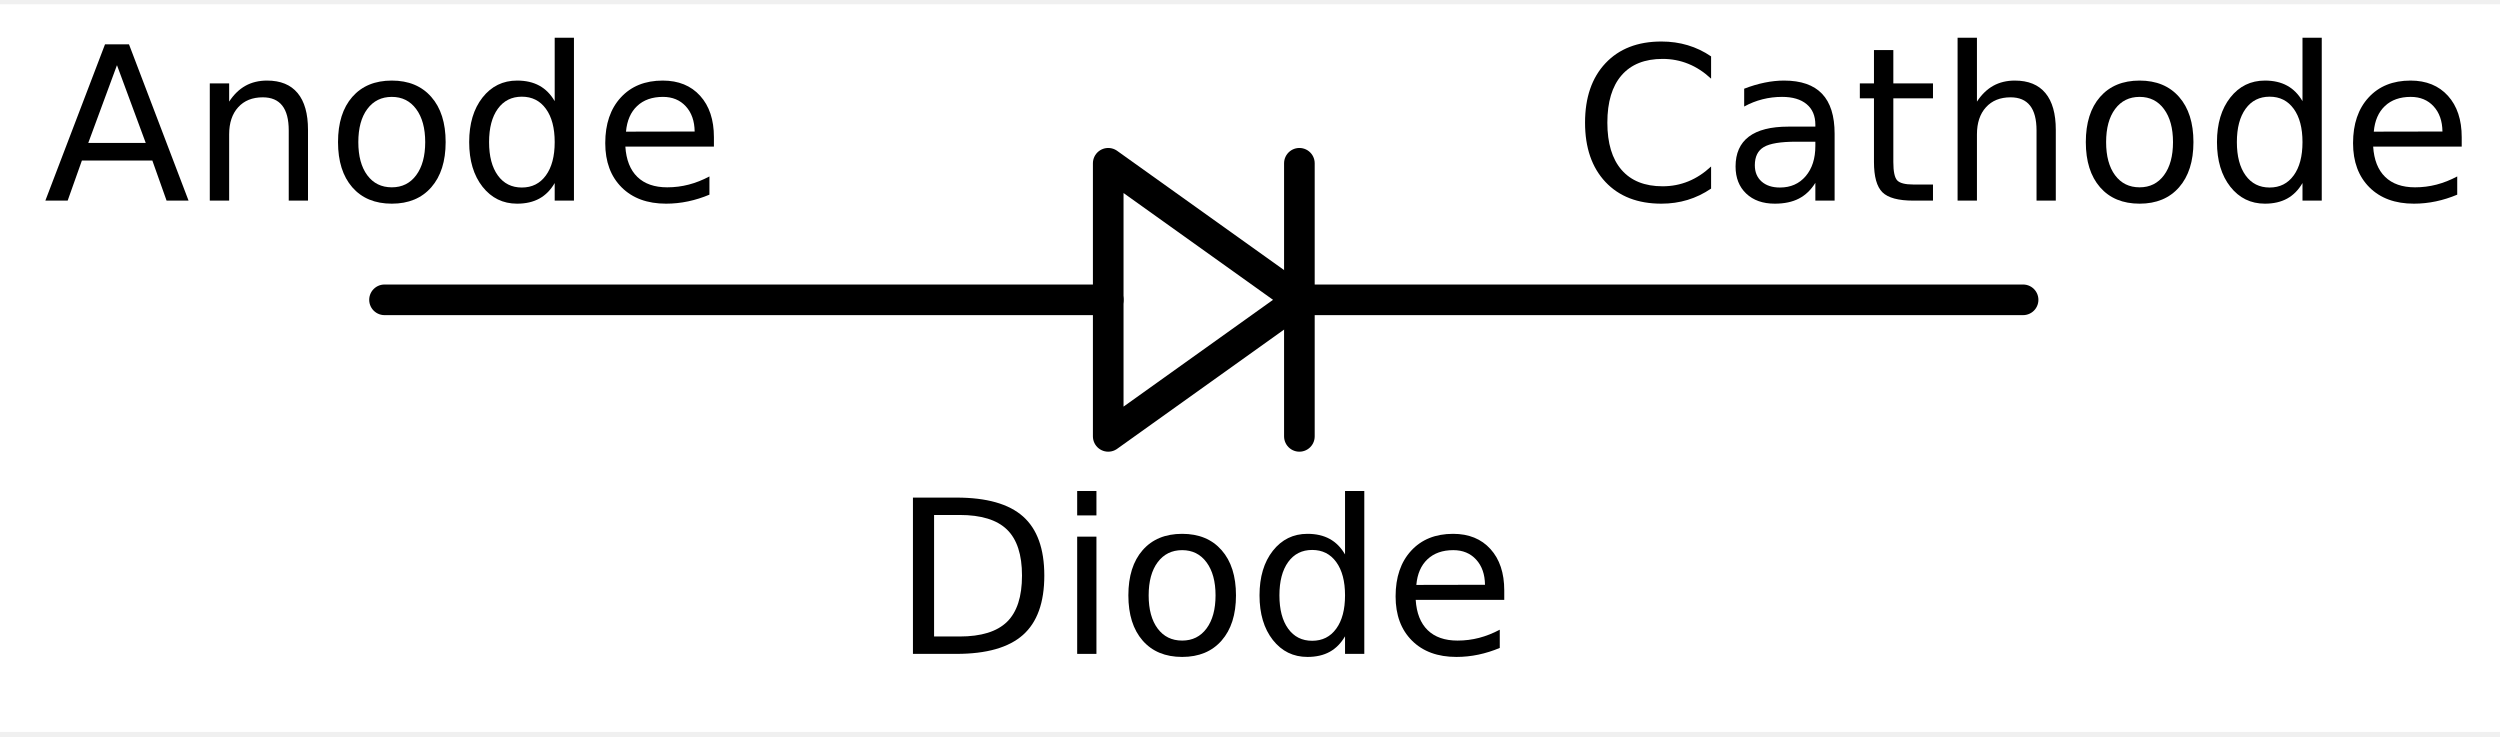
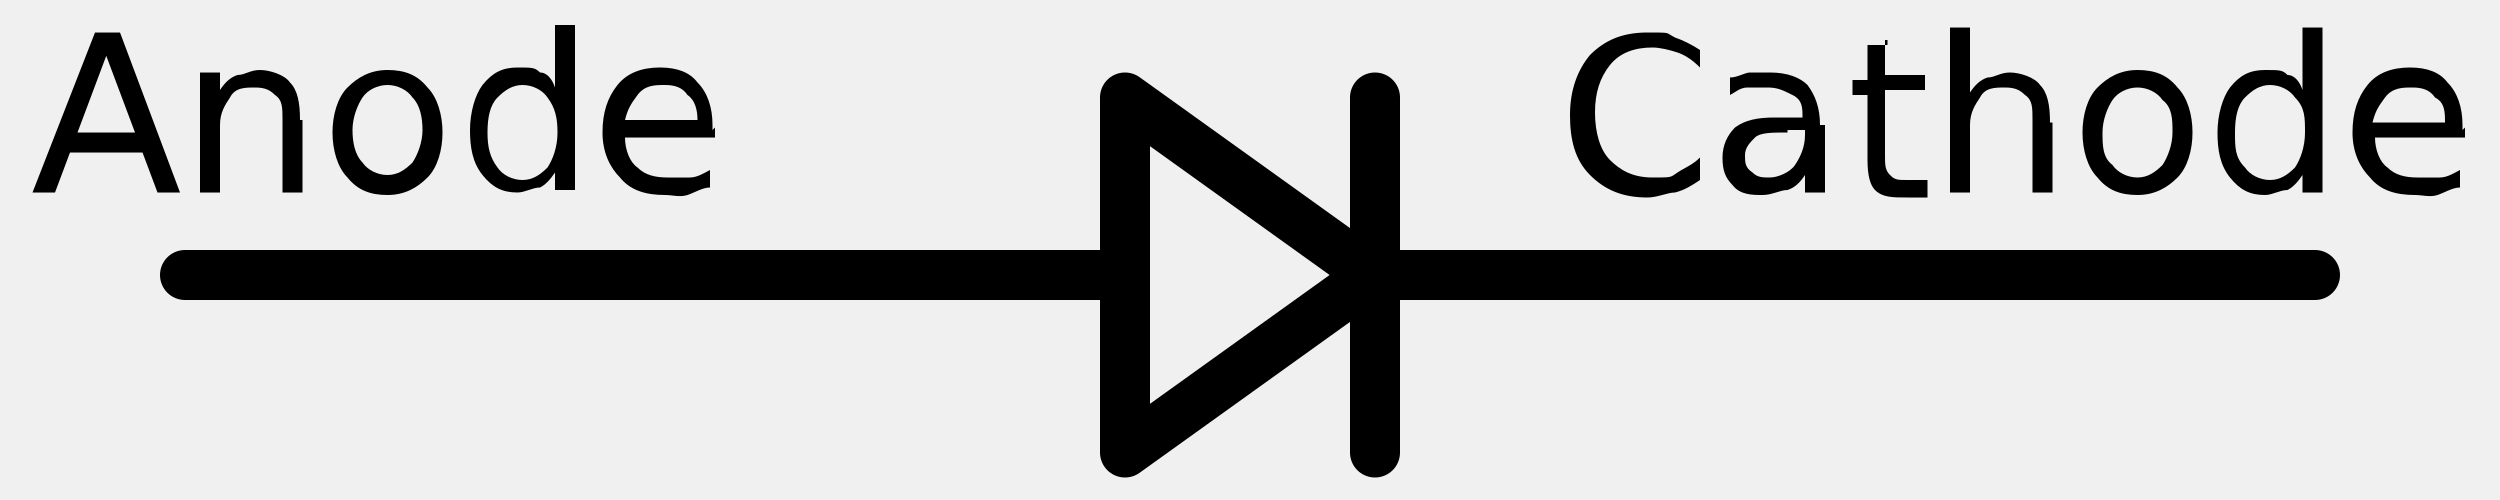
- <svg xmlns="http://www.w3.org/2000/svg" xmlns:xlink="http://www.w3.org/1999/xlink" width="163" height="48" viewBox="0 0 163.266 47.52" version="1.1">
+ <svg xmlns="http://www.w3.org/2000/svg" id="Layer_1" width="100" height="20" version="1.1" viewBox="0 0 100 20">
  <defs>
-     <style type="text/css">*{stroke-linejoin: round; stroke-linecap: butt}</style>
+     <style>
+       .st0 {
+         fill: none;
+         stroke: #000;
+         stroke-linecap: round;
+         stroke-linejoin: round;
+         stroke-width: 2px;
+       }
+     </style>
  </defs>
-   <g id="figure_1">
-     <g id="patch_1">
-       <path d="M 0 47.52  L 163.266 47.52  L 163.266 0  L 0 0  z " style="fill: #ffffff" />
-     </g>
-     <g id="axes_1">
-       <g id="patch_2">
-         <path d="M 72.374 10.384  L 84.858 19.301  L 72.374 28.219  L 72.374 10.384  z " clip-path="url(#pf50a2746ed)" style="fill: none; stroke: #000000; stroke-width: 2; stroke-linecap: round" />
-       </g>
-       <g id="line2d_1">
-         <path d="M 25.111 19.301  L 72.374 19.301  M 84.858 10.384  L 84.858 28.219  M 84.858 19.301  L 132.121 19.301  " clip-path="url(#pf50a2746ed)" style="fill: none; stroke: #000000; stroke-width: 2; stroke-linecap: round" />
-       </g>
-       <g id="line2d_2">
-         <path d="M 25.111 19.301  " clip-path="url(#pf50a2746ed)" style="fill: none; stroke: #000000; stroke-width: 2; stroke-linecap: round" />
-       </g>
-       <g id="line2d_3">
-         <path d="M 132.121 19.301  " clip-path="url(#pf50a2746ed)" style="fill: none; stroke: #000000; stroke-width: 2; stroke-linecap: round" />
-       </g>
-       <g id="text_1">
-         <g transform="translate(58.24717 42.4235) scale(0.14 -0.14)">
-           <defs>
-             <path id="DejaVuSans-44" d="M 1259 4147  L 1259 519  L 2022 519  Q 2988 519 3436 956  Q 3884 1394 3884 2338  Q 3884 3275 3436 3711  Q 2988 4147 2022 4147  L 1259 4147  z M 628 4666  L 1925 4666  Q 3281 4666 3915 4102  Q 4550 3538 4550 2338  Q 4550 1131 3912 565  Q 3275 0 1925 0  L 628 0  L 628 4666  z " transform="scale(0.015625)" />
-             <path id="DejaVuSans-69" d="M 603 3500  L 1178 3500  L 1178 0  L 603 0  L 603 3500  z M 603 4863  L 1178 4863  L 1178 4134  L 603 4134  L 603 4863  z " transform="scale(0.015625)" />
-             <path id="DejaVuSans-6f" d="M 1959 3097  Q 1497 3097 1228 2736  Q 959 2375 959 1747  Q 959 1119 1226 758  Q 1494 397 1959 397  Q 2419 397 2687 759  Q 2956 1122 2956 1747  Q 2956 2369 2687 2733  Q 2419 3097 1959 3097  z M 1959 3584  Q 2709 3584 3137 3096  Q 3566 2609 3566 1747  Q 3566 888 3137 398  Q 2709 -91 1959 -91  Q 1206 -91 779 398  Q 353 888 353 1747  Q 353 2609 779 3096  Q 1206 3584 1959 3584  z " transform="scale(0.015625)" />
-             <path id="DejaVuSans-64" d="M 2906 2969  L 2906 4863  L 3481 4863  L 3481 0  L 2906 0  L 2906 525  Q 2725 213 2448 61  Q 2172 -91 1784 -91  Q 1150 -91 751 415  Q 353 922 353 1747  Q 353 2572 751 3078  Q 1150 3584 1784 3584  Q 2172 3584 2448 3432  Q 2725 3281 2906 2969  z M 947 1747  Q 947 1113 1208 752  Q 1469 391 1925 391  Q 2381 391 2643 752  Q 2906 1113 2906 1747  Q 2906 2381 2643 2742  Q 2381 3103 1925 3103  Q 1469 3103 1208 2742  Q 947 2381 947 1747  z " transform="scale(0.015625)" />
-             <path id="DejaVuSans-65" d="M 3597 1894  L 3597 1613  L 953 1613  Q 991 1019 1311 708  Q 1631 397 2203 397  Q 2534 397 2845 478  Q 3156 559 3463 722  L 3463 178  Q 3153 47 2828 -22  Q 2503 -91 2169 -91  Q 1331 -91 842 396  Q 353 884 353 1716  Q 353 2575 817 3079  Q 1281 3584 2069 3584  Q 2775 3584 3186 3129  Q 3597 2675 3597 1894  z M 3022 2063  Q 3016 2534 2758 2815  Q 2500 3097 2075 3097  Q 1594 3097 1305 2825  Q 1016 2553 972 2059  L 3022 2063  z " transform="scale(0.015625)" />
-           </defs>
-           <use xlink:href="#DejaVuSans-44" />
-           <use xlink:href="#DejaVuSans-69" x="77.002" />
-           <use xlink:href="#DejaVuSans-6f" x="104.785" />
-           <use xlink:href="#DejaVuSans-64" x="165.967" />
-           <use xlink:href="#DejaVuSans-65" x="229.443" />
-         </g>
-       </g>
-       <g id="text_2">
-         <g transform="translate(2.85258 12.82275) scale(0.14 -0.14)">
-           <defs>
-             <path id="DejaVuSans-41" d="M 2188 4044  L 1331 1722  L 3047 1722  L 2188 4044  z M 1831 4666  L 2547 4666  L 4325 0  L 3669 0  L 3244 1197  L 1141 1197  L 716 0  L 50 0  L 1831 4666  z " transform="scale(0.015625)" />
-             <path id="DejaVuSans-6e" d="M 3513 2113  L 3513 0  L 2938 0  L 2938 2094  Q 2938 2591 2744 2837  Q 2550 3084 2163 3084  Q 1697 3084 1428 2787  Q 1159 2491 1159 1978  L 1159 0  L 581 0  L 581 3500  L 1159 3500  L 1159 2956  Q 1366 3272 1645 3428  Q 1925 3584 2291 3584  Q 2894 3584 3203 3211  Q 3513 2838 3513 2113  z " transform="scale(0.015625)" />
-           </defs>
-           <use xlink:href="#DejaVuSans-41" />
-           <use xlink:href="#DejaVuSans-6e" x="68.408" />
-           <use xlink:href="#DejaVuSans-6f" x="131.787" />
-           <use xlink:href="#DejaVuSans-64" x="192.969" />
-           <use xlink:href="#DejaVuSans-65" x="256.445" />
-         </g>
-       </g>
-       <g id="text_3">
-         <g transform="translate(102.7283 12.82275) scale(0.14 -0.14)">
-           <defs>
-             <path id="DejaVuSans-43" d="M 4122 4306  L 4122 3641  Q 3803 3938 3442 4084  Q 3081 4231 2675 4231  Q 1875 4231 1450 3742  Q 1025 3253 1025 2328  Q 1025 1406 1450 917  Q 1875 428 2675 428  Q 3081 428 3442 575  Q 3803 722 4122 1019  L 4122 359  Q 3791 134 3420 21  Q 3050 -91 2638 -91  Q 1578 -91 968 557  Q 359 1206 359 2328  Q 359 3453 968 4101  Q 1578 4750 2638 4750  Q 3056 4750 3426 4639  Q 3797 4528 4122 4306  z " transform="scale(0.015625)" />
-             <path id="DejaVuSans-61" d="M 2194 1759  Q 1497 1759 1228 1600  Q 959 1441 959 1056  Q 959 750 1161 570  Q 1363 391 1709 391  Q 2188 391 2477 730  Q 2766 1069 2766 1631  L 2766 1759  L 2194 1759  z M 3341 1997  L 3341 0  L 2766 0  L 2766 531  Q 2569 213 2275 61  Q 1981 -91 1556 -91  Q 1019 -91 701 211  Q 384 513 384 1019  Q 384 1609 779 1909  Q 1175 2209 1959 2209  L 2766 2209  L 2766 2266  Q 2766 2663 2505 2880  Q 2244 3097 1772 3097  Q 1472 3097 1187 3025  Q 903 2953 641 2809  L 641 3341  Q 956 3463 1253 3523  Q 1550 3584 1831 3584  Q 2591 3584 2966 3190  Q 3341 2797 3341 1997  z " transform="scale(0.015625)" />
-             <path id="DejaVuSans-74" d="M 1172 4494  L 1172 3500  L 2356 3500  L 2356 3053  L 1172 3053  L 1172 1153  Q 1172 725 1289 603  Q 1406 481 1766 481  L 2356 481  L 2356 0  L 1766 0  Q 1100 0 847 248  Q 594 497 594 1153  L 594 3053  L 172 3053  L 172 3500  L 594 3500  L 594 4494  L 1172 4494  z " transform="scale(0.015625)" />
-             <path id="DejaVuSans-68" d="M 3513 2113  L 3513 0  L 2938 0  L 2938 2094  Q 2938 2591 2744 2837  Q 2550 3084 2163 3084  Q 1697 3084 1428 2787  Q 1159 2491 1159 1978  L 1159 0  L 581 0  L 581 4863  L 1159 4863  L 1159 2956  Q 1366 3272 1645 3428  Q 1925 3584 2291 3584  Q 2894 3584 3203 3211  Q 3513 2838 3513 2113  z " transform="scale(0.015625)" />
-           </defs>
-           <use xlink:href="#DejaVuSans-43" />
-           <use xlink:href="#DejaVuSans-61" x="69.824" />
-           <use xlink:href="#DejaVuSans-74" x="131.104" />
-           <use xlink:href="#DejaVuSans-68" x="170.312" />
-           <use xlink:href="#DejaVuSans-6f" x="233.691" />
-           <use xlink:href="#DejaVuSans-64" x="294.873" />
-           <use xlink:href="#DejaVuSans-65" x="358.35" />
-         </g>
-       </g>
-     </g>
+   <g>
+     <path class="st0" d="M45,3.9l9.9,7.1-9.9,7.1V3.9Z" />
+     <line class="st0" x1="7.4" y1="11" x2="45" y2="11" />
+     <line class="st0" x1="55" y1="3.9" x2="55" y2="18.1" />
+     <line class="st0" x1="55" y1="11" x2="92.6" y2="11" />
  </g>
-   <defs>
-     <clipPath id="pf50a2746ed">
-       <rect x="0" y="0" width="163.266" height="47.52" />
-     </clipPath>
-   </defs>
+   <g>
+     <path id="DejaVuSans-41" d="M4.3,2.1l-1.2,3.2h2.3l-1.2-3.2h.1ZM3.8,1.3h1l2.4,6.4h-.9l-.6-1.6h-2.9l-.6,1.6h-.9L3.8,1.3Z" />
+     <path id="DejaVuSans-6e" d="M12.1,4.8v2.9h-.8v-2.9c0-.5,0-.8-.3-1-.2-.2-.4-.3-.8-.3s-.8,0-1,.4c-.2.3-.4.6-.4,1.1v2.7h-.8V2.9h.8v.7c.2-.3.4-.5.7-.6.3,0,.5-.2.9-.2s1,.2,1.2.5c.3.3.4.8.4,1.5h.1Z" />
+     <path id="DejaVuSans-6f" d="M15.5,3.4c-.4,0-.8.2-1,.5-.2.3-.4.8-.4,1.3s.1,1,.4,1.3c.2.3.6.5,1,.5s.7-.2,1-.5c.2-.3.4-.8.4-1.3s-.1-1-.4-1.3c-.2-.3-.6-.5-1-.5ZM15.5,2.8c.7,0,1.2.2,1.6.7.4.4.6,1.1.6,1.8s-.2,1.4-.6,1.8-.9.7-1.6.7-1.2-.2-1.6-.7c-.4-.4-.6-1.1-.6-1.8s.2-1.4.6-1.8c.4-.4.9-.7,1.6-.7Z" />
+     <path id="DejaVuSans-64" d="M22.2,3.6V1h.8v6.6h-.8v-.7c-.2.3-.4.5-.6.6-.3,0-.6.2-.9.2-.6,0-1-.2-1.4-.7s-.5-1.1-.5-1.8.2-1.4.5-1.8c.4-.5.8-.7,1.4-.7s.7,0,.9.2c.3,0,.5.3.6.6h0ZM19.5,5.3c0,.6.1,1,.4,1.4.2.3.6.5,1,.5s.7-.2,1-.5c.2-.3.4-.8.4-1.4s-.1-1-.4-1.4c-.2-.3-.6-.5-1-.5s-.7.2-1,.5c-.3.3-.4.8-.4,1.4Z" />
+     <path id="DejaVuSans-65" d="M28.6,5.1v.4h-3.6c0,.5.2,1,.5,1.2.3.3.7.4,1.2.4s.6,0,.9,0,.6-.2.8-.3v.7c-.3,0-.6.2-.9.3s-.6,0-.9,0c-.8,0-1.4-.2-1.8-.7-.4-.4-.7-1-.7-1.8s.2-1.4.6-1.9,1-.7,1.7-.7,1.2.2,1.5.6c.4.4.6,1,.6,1.7v.2ZM27.9,4.8c0-.4-.1-.8-.4-1-.2-.3-.5-.4-.9-.4s-.8,0-1.1.4-.4.6-.5,1h2.9Z" />
+   </g>
+   <g>
+     <path id="DejaVuSans-43" d="M68,1.8v.9c-.3-.3-.6-.5-.9-.6-.3-.1-.7-.2-1-.2-.7,0-1.3.2-1.7.7s-.6,1.1-.6,1.9.2,1.5.6,1.9.9.7,1.7.7.7,0,1-.2.6-.3.9-.6v.9c-.3.2-.6.4-1,.5-.3,0-.7.2-1.1.2-1,0-1.7-.3-2.3-.9-.6-.6-.8-1.4-.8-2.4s.3-1.8.8-2.4c.6-.6,1.3-.9,2.3-.9s.7,0,1.1.2c.3.1.7.3,1,.5v-.2Z" />
+     <path id="DejaVuSans-61" d="M71.5,5.3c-.6,0-1.1,0-1.3.2s-.4.4-.4.7,0,.5.3.7c.2.2.4.2.7.2s.8-.2,1-.5.4-.7.4-1.2v-.2h-.8.1ZM73,5v2.7h-.8v-.7c-.2.3-.4.5-.7.6-.3,0-.6.2-1,.2s-.9,0-1.2-.4c-.3-.3-.4-.6-.4-1.1s.2-.9.5-1.2c.4-.3.9-.4,1.6-.4h1.1c0-.4,0-.7-.4-.9s-.6-.3-1-.3h-.8c-.3,0-.5.2-.7.3v-.7c.3,0,.6-.2.8-.2h.8c.7,0,1.2.2,1.5.5.3.4.5.9.5,1.6h.2Z" />
+     <path id="DejaVuSans-74" d="M75.4,1.6v1.4h1.6v.6h-1.6v2.6c0,.4,0,.6.2.8s.3.2.7.2h.8v.7h-.8c-.6,0-1,0-1.3-.3-.2-.2-.3-.6-.3-1.2v-2.6h-.6v-.6h.6v-1.4h.8v-.2Z" />
+     <path id="DejaVuSans-68" d="M82.1,4.8v2.9h-.8v-2.9c0-.5,0-.8-.3-1-.2-.2-.4-.3-.8-.3s-.8,0-1,.4c-.2.3-.4.6-.4,1.1v2.7h-.8V1.1h.8v2.6c.2-.3.4-.5.7-.6.3,0,.5-.2.9-.2s1,.2,1.2.5c.3.3.4.8.4,1.5h.1Z" />
+     <path id="DejaVuSans-6f1" d="M85.5,3.5c-.4,0-.8.2-1,.5-.2.3-.4.8-.4,1.3s0,1,.4,1.3c.2.3.6.5,1,.5s.7-.2,1-.5c.2-.3.4-.8.4-1.3s0-1-.4-1.3c-.2-.3-.6-.5-1-.5ZM85.5,2.8c.7,0,1.2.2,1.6.7.4.4.6,1.1.6,1.8s-.2,1.4-.6,1.8-.9.7-1.6.7-1.2-.2-1.6-.7c-.4-.4-.6-1.1-.6-1.8s.2-1.4.6-1.8c.4-.4.9-.7,1.6-.7Z" />
+     <path id="DejaVuSans-641" d="M92.1,3.7V1.1h.8v6.6h-.8v-.7c-.2.3-.4.5-.6.6-.3,0-.6.2-.9.2-.6,0-1-.2-1.4-.7s-.5-1.1-.5-1.8.2-1.4.5-1.8c.4-.5.8-.7,1.4-.7s.7,0,.9.2c.3,0,.5.3.6.6h0ZM89.4,5.3c0,.6,0,1,.4,1.4.2.3.6.5,1,.5s.7-.2,1-.5c.2-.3.4-.8.4-1.4s0-1-.4-1.4c-.2-.3-.6-.5-1-.5s-.7.2-1,.5c-.3.3-.4.8-.4,1.4Z" />
+     <path id="DejaVuSans-651" d="M98.6,5.1v.4h-3.6c0,.5.2,1,.5,1.2.3.3.7.4,1.2.4s.6,0,.9,0,.6-.2.8-.3v.7c-.3,0-.6.2-.9.3s-.6,0-.9,0c-.8,0-1.4-.2-1.8-.7-.4-.4-.7-1-.7-1.8s.2-1.4.6-1.9,1-.7,1.7-.7,1.2.2,1.5.6c.4.4.6,1,.6,1.7v.2ZM97.8,4.9c0-.4,0-.8-.4-1-.2-.3-.5-.4-.9-.4s-.8,0-1.1.4-.4.6-.5,1h2.9Z" />
+   </g>
</svg>
